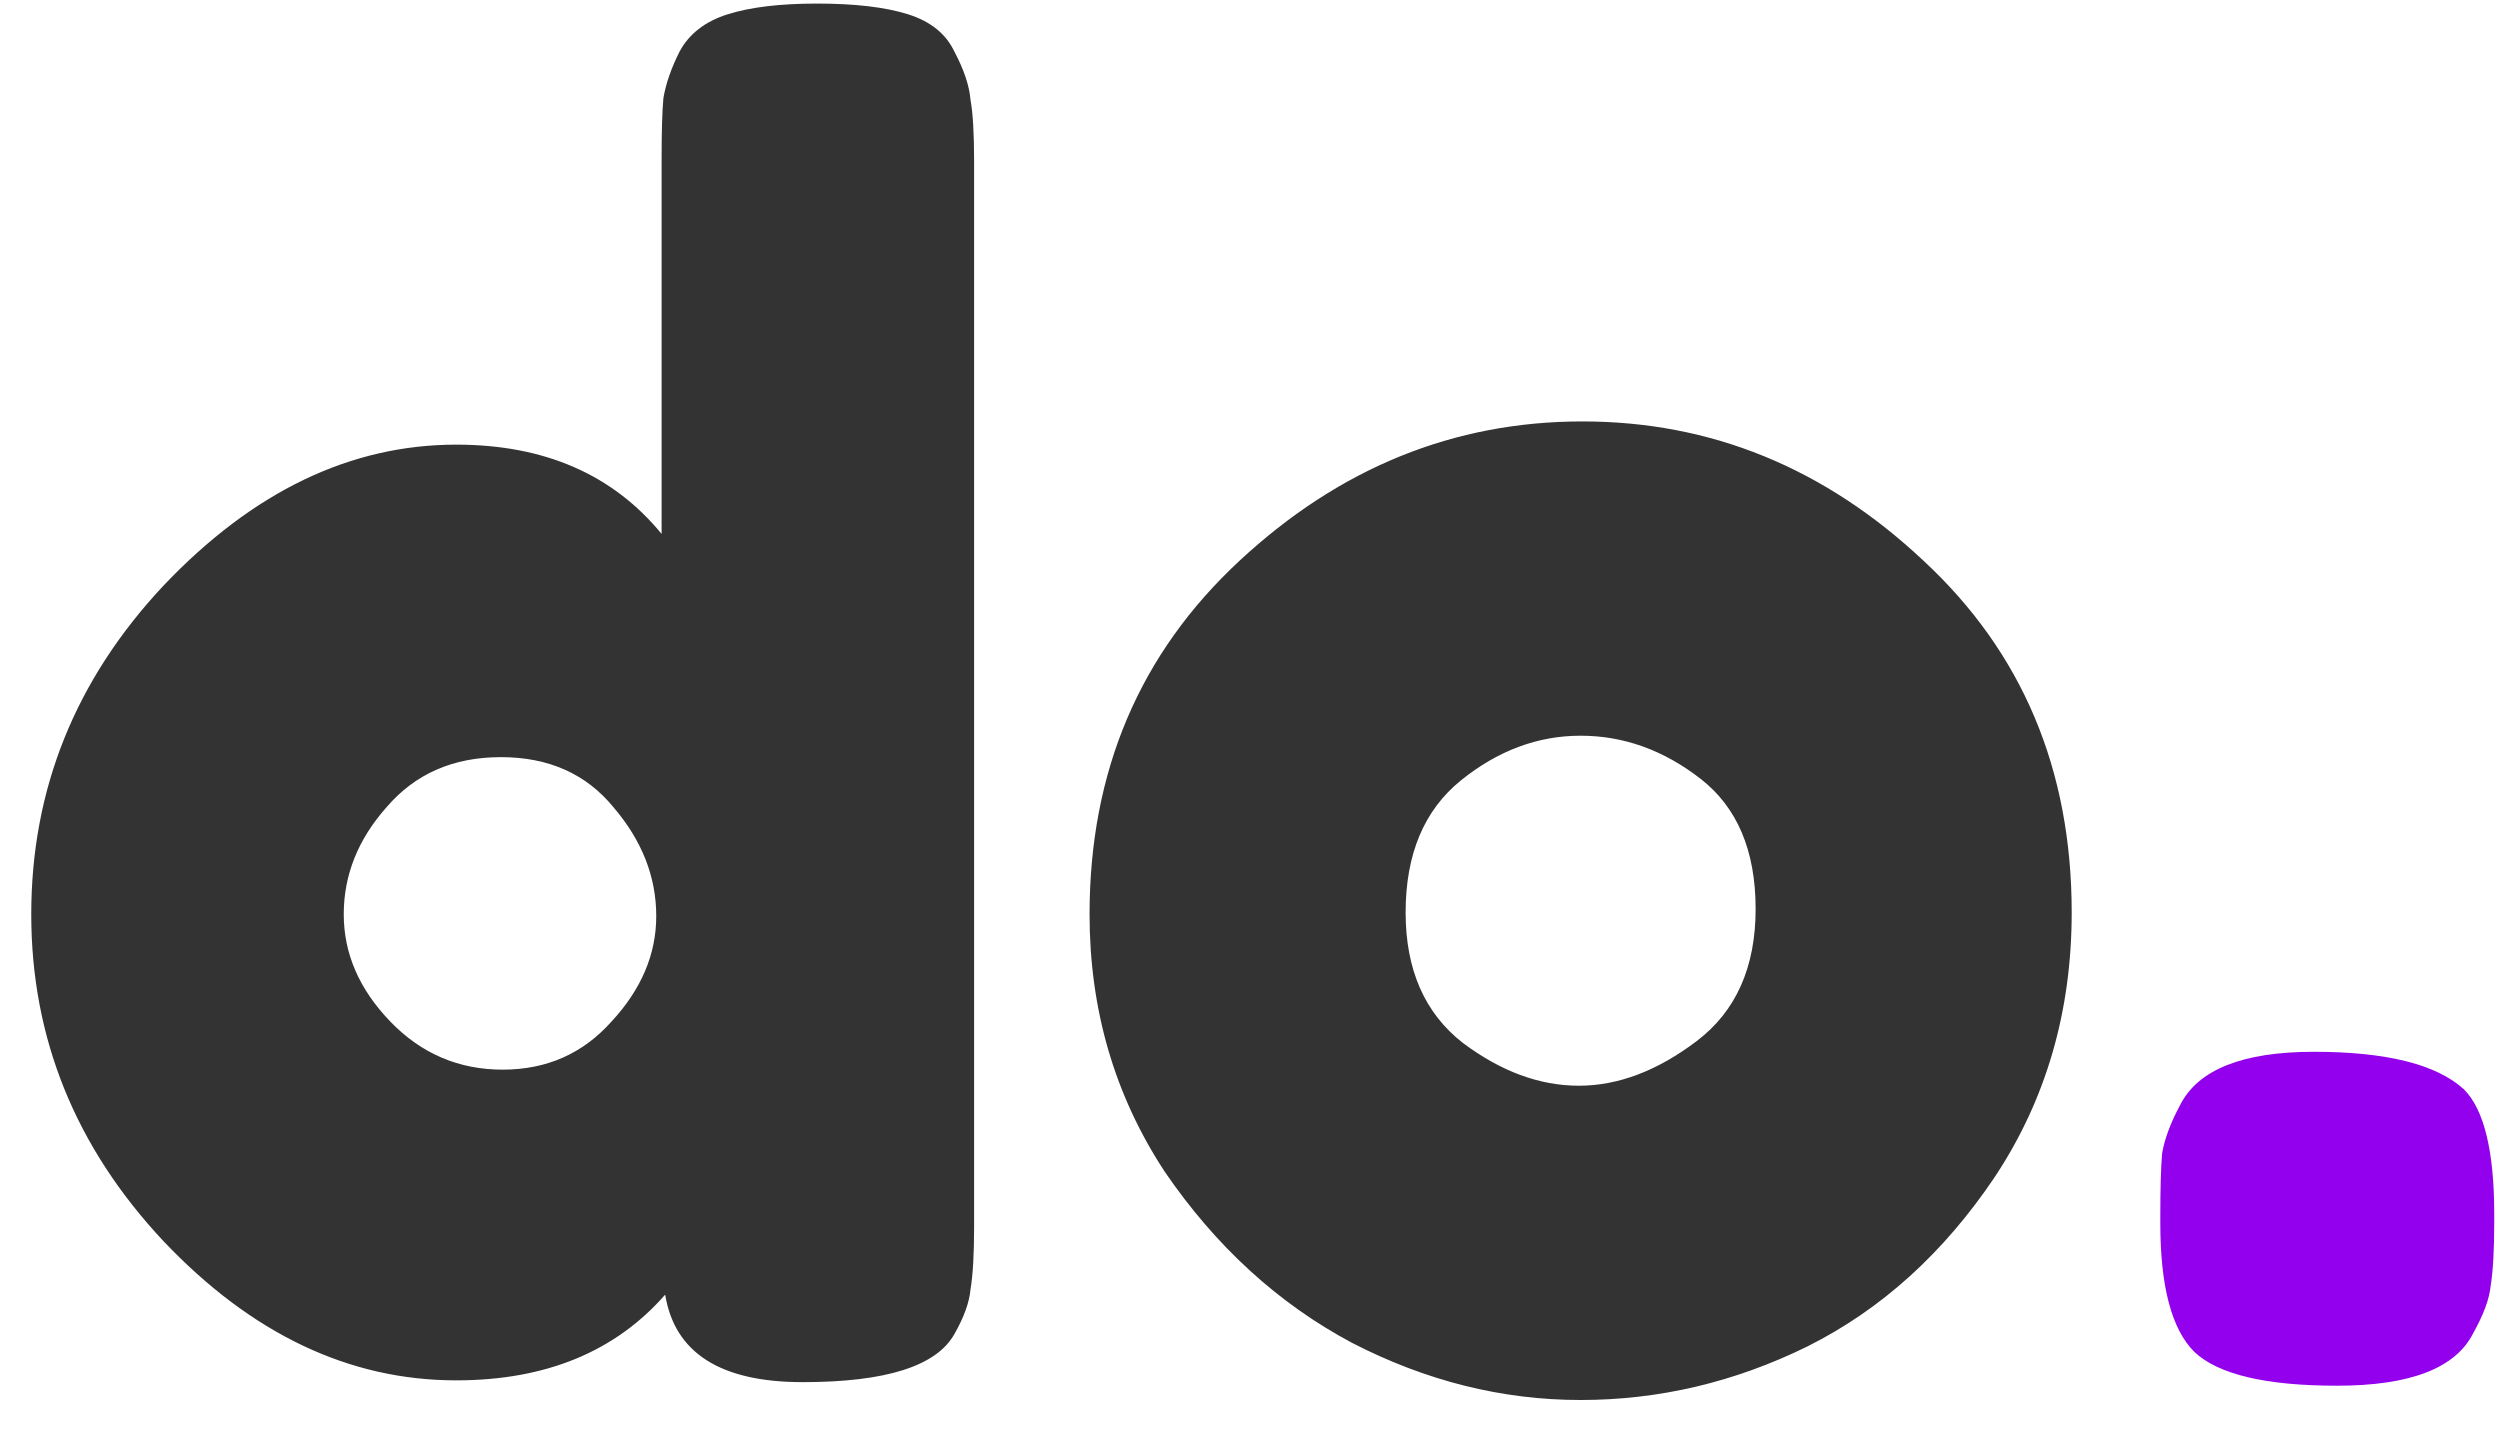
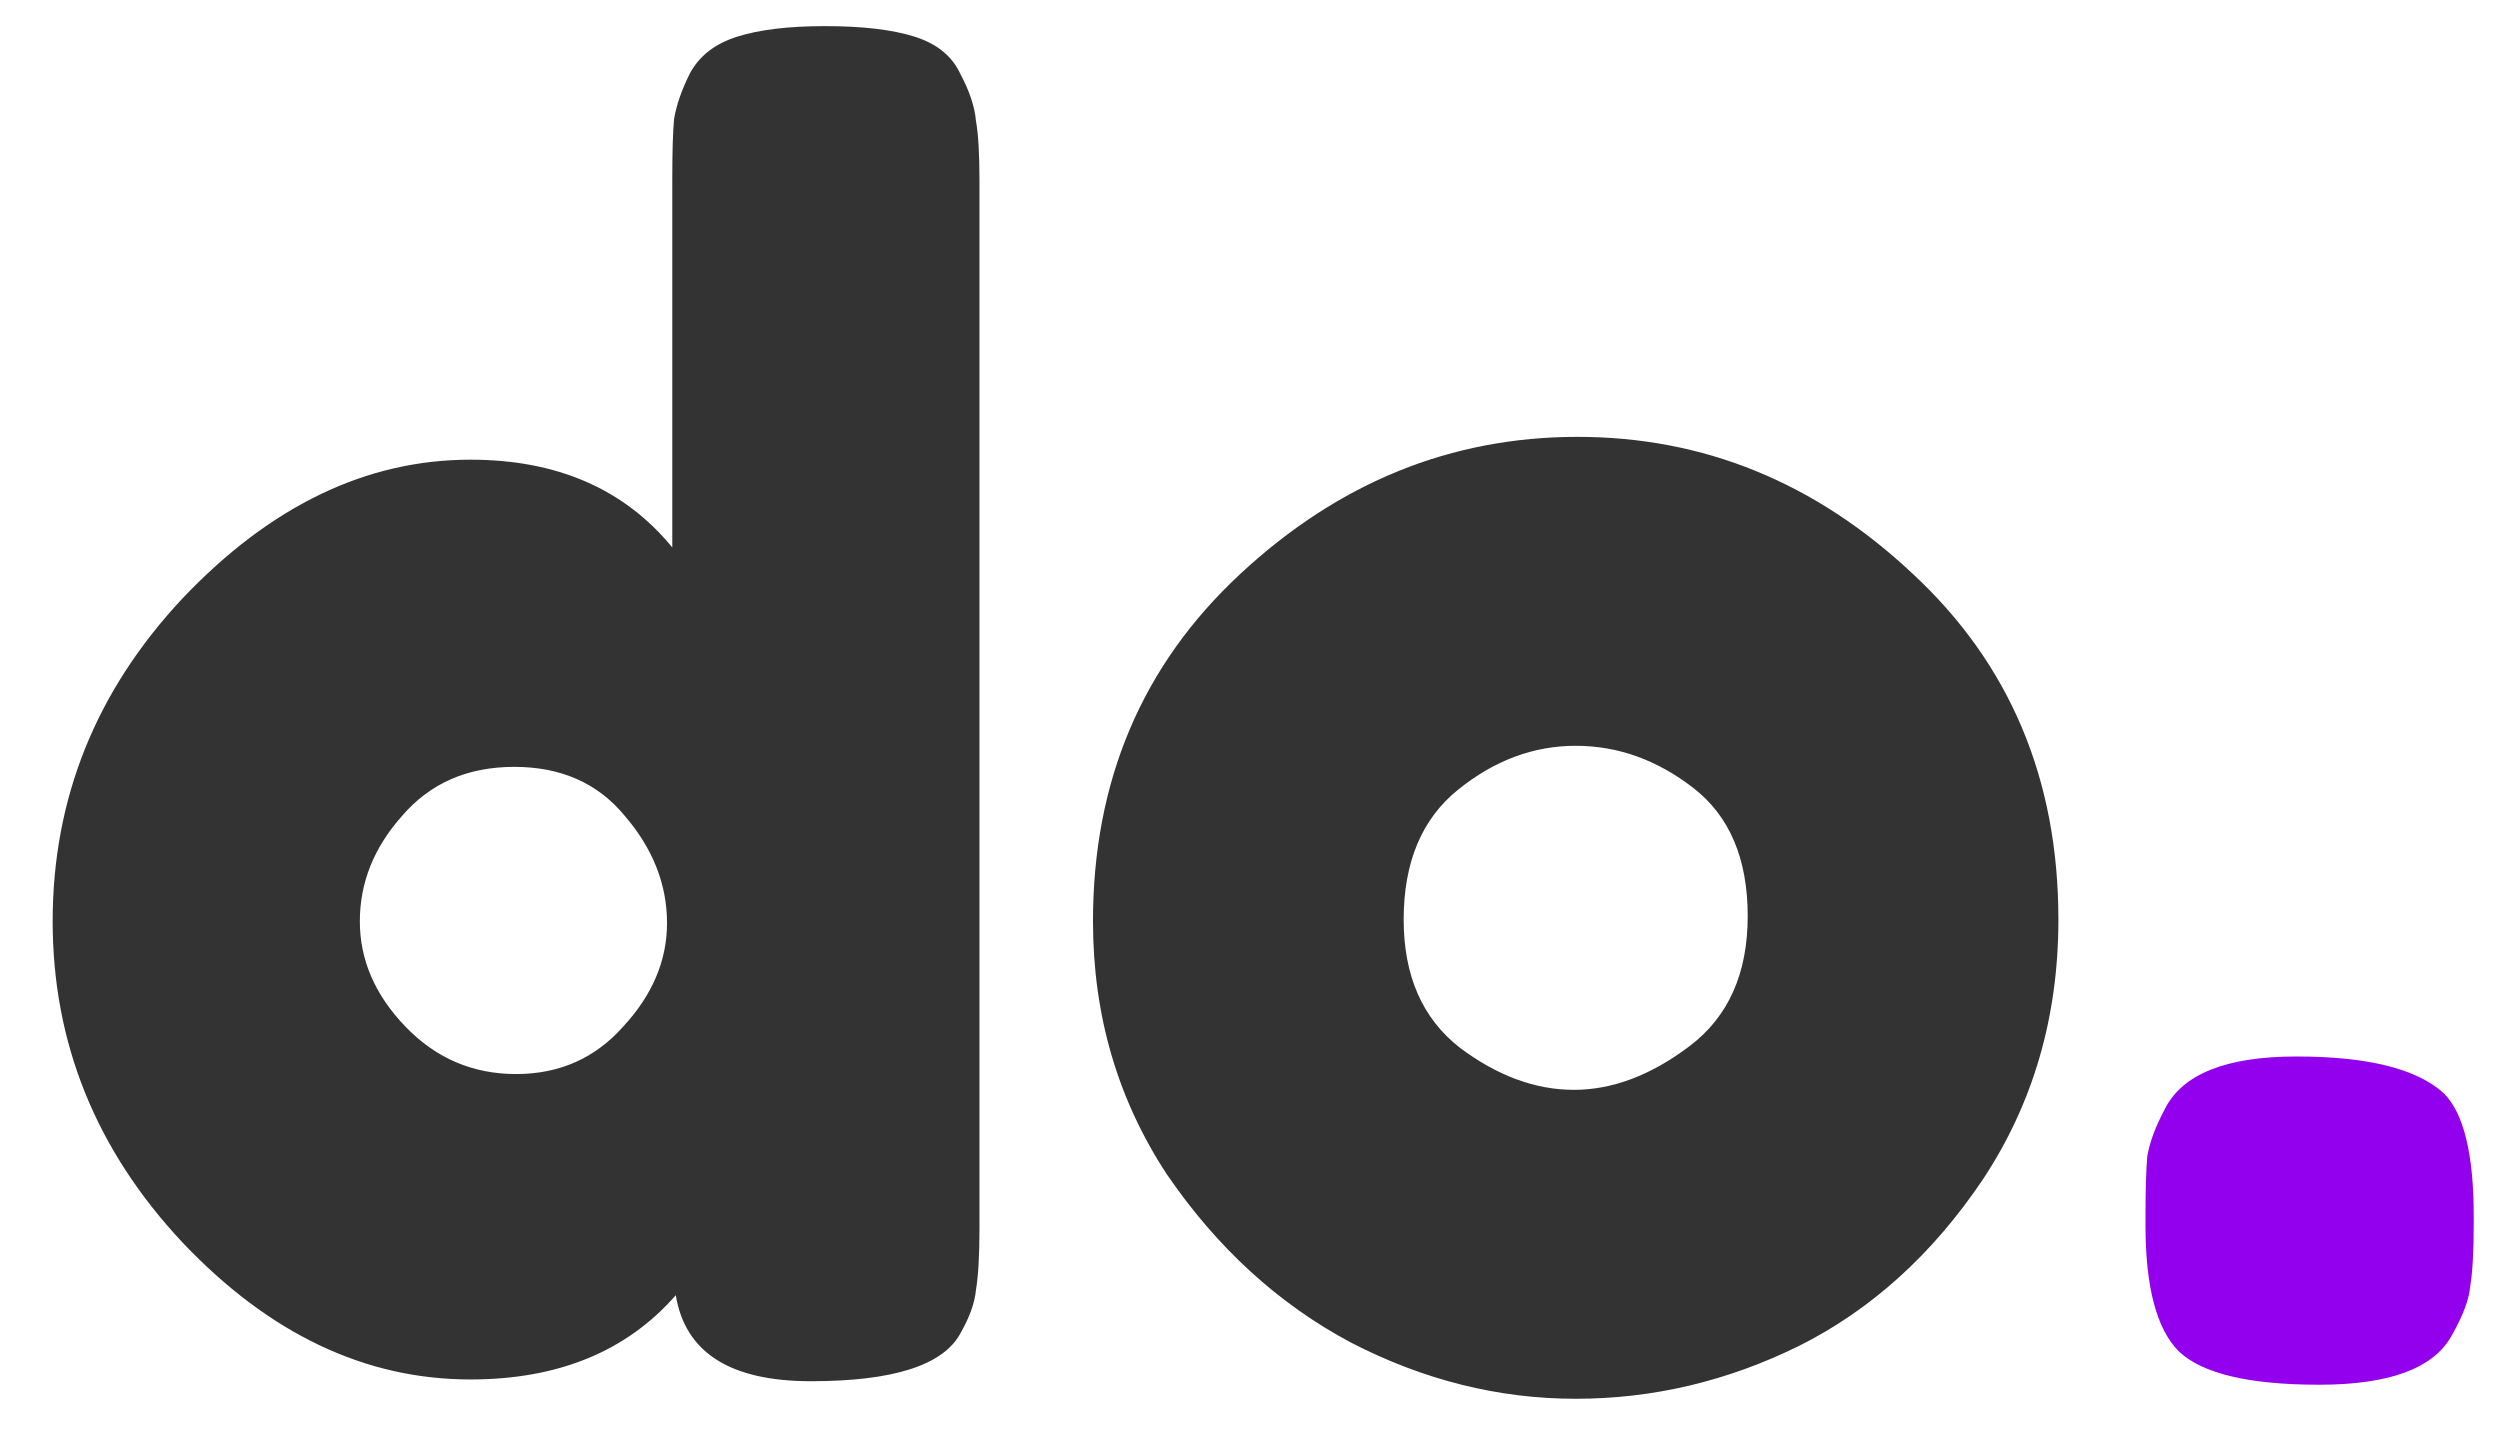
- <svg xmlns="http://www.w3.org/2000/svg" width="56" height="32" viewBox="0 0 56 32" fill="none">
-   <path d="M15.22 1.16C15.433 0.76 15.793 0.48 16.3 0.32C16.807 0.16 17.473 0.08 18.3 0.08C19.153 0.08 19.833 0.16 20.34 0.32C20.847 0.48 21.193 0.76 21.38 1.16C21.593 1.56 21.713 1.92 21.74 2.24C21.793 2.533 21.82 2.987 21.82 3.6V27.48C21.82 28.093 21.793 28.56 21.74 28.88C21.713 29.173 21.593 29.507 21.38 29.88C20.98 30.6 19.847 30.96 17.98 30.96C16.14 30.96 15.113 30.307 14.9 29C13.78 30.28 12.22 30.92 10.22 30.92C7.82 30.92 5.633 29.88 3.66 27.8C1.687 25.693 0.7 23.253 0.7 20.48C0.7 17.68 1.687 15.227 3.66 13.12C5.66 11.013 7.847 9.96 10.22 9.96C12.193 9.96 13.727 10.627 14.82 11.96V3.56C14.82 2.947 14.833 2.493 14.86 2.2C14.913 1.88 15.033 1.533 15.22 1.16ZM8.74 22.88C9.433 23.6 10.273 23.96 11.26 23.96C12.247 23.96 13.06 23.6 13.7 22.88C14.367 22.16 14.7 21.373 14.7 20.52C14.7 19.64 14.38 18.827 13.74 18.08C13.127 17.333 12.287 16.96 11.22 16.96C10.153 16.96 9.3 17.333 8.66 18.08C8.02 18.8 7.7 19.6 7.7 20.48C7.7 21.36 8.047 22.16 8.74 22.88ZM24.406 20.48C24.406 17.28 25.526 14.64 27.766 12.56C30.006 10.48 32.566 9.44 35.446 9.44C38.326 9.44 40.873 10.48 43.086 12.56C45.3 14.613 46.406 17.24 46.406 20.44C46.406 22.653 45.833 24.627 44.686 26.36C43.54 28.067 42.14 29.333 40.486 30.16C38.86 30.96 37.166 31.36 35.406 31.36C33.646 31.36 31.94 30.933 30.286 30.08C28.633 29.2 27.233 27.92 26.086 26.24C24.966 24.533 24.406 22.613 24.406 20.48ZM32.766 23.36C33.62 24 34.486 24.32 35.366 24.32C36.246 24.32 37.126 23.987 38.006 23.32C38.886 22.653 39.326 21.667 39.326 20.36C39.326 19.053 38.913 18.08 38.086 17.44C37.26 16.8 36.366 16.48 35.406 16.48C34.446 16.48 33.553 16.813 32.726 17.48C31.9 18.147 31.486 19.133 31.486 20.44C31.486 21.72 31.913 22.693 32.766 23.36Z" fill="#333333" />
-   <path d="M55.191 24.4C55.644 24.853 55.871 25.787 55.871 27.2V27.36C55.871 28 55.844 28.48 55.791 28.8C55.764 29.093 55.631 29.453 55.391 29.88C54.991 30.653 53.977 31.04 52.351 31.04C50.751 31.04 49.684 30.787 49.151 30.28C48.644 29.773 48.391 28.813 48.391 27.4V27.24C48.391 26.627 48.404 26.16 48.431 25.84C48.484 25.52 48.617 25.16 48.831 24.76C49.231 23.96 50.231 23.56 51.831 23.56C53.457 23.56 54.577 23.84 55.191 24.4Z" fill="#9300ED" />
+ <svg xmlns="http://www.w3.org/2000/svg" width="47" height="27" viewBox="0 0 47 27" fill="none">
+   <path d="M12.969 1.382C13.145 1.052 13.442 0.821 13.86 0.689C14.278 0.557 14.828 0.491 15.51 0.491C16.214 0.491 16.775 0.557 17.193 0.689C17.611 0.821 17.897 1.052 18.051 1.382C18.227 1.712 18.326 2.009 18.348 2.273C18.392 2.515 18.414 2.889 18.414 3.395V23.096C18.414 23.602 18.392 23.987 18.348 24.251C18.326 24.493 18.227 24.768 18.051 25.076C17.721 25.67 16.786 25.967 15.246 25.967C13.728 25.967 12.881 25.428 12.705 24.35C11.781 25.406 10.494 25.934 8.844 25.934C6.864 25.934 5.06 25.076 3.432 23.36C1.804 21.622 0.99 19.609 0.99 17.321C0.99 15.011 1.804 12.987 3.432 11.249C5.082 9.511 6.886 8.642 8.844 8.642C10.472 8.642 11.737 9.192 12.639 10.292V3.362C12.639 2.856 12.65 2.482 12.672 2.24C12.716 1.976 12.815 1.69 12.969 1.382ZM7.623 19.301C8.195 19.895 8.888 20.192 9.702 20.192C10.516 20.192 11.187 19.895 11.715 19.301C12.265 18.707 12.54 18.058 12.54 17.354C12.54 16.628 12.276 15.957 11.748 15.341C11.242 14.725 10.549 14.417 9.669 14.417C8.789 14.417 8.085 14.725 7.557 15.341C7.029 15.935 6.765 16.595 6.765 17.321C6.765 18.047 7.051 18.707 7.623 19.301ZM20.548 17.321C20.548 14.681 21.472 12.503 23.32 10.787C25.168 9.071 27.28 8.213 29.656 8.213C32.032 8.213 34.133 9.071 35.959 10.787C37.785 12.481 38.698 14.648 38.698 17.288C38.698 19.114 38.225 20.742 37.279 22.172C36.333 23.58 35.178 24.625 33.814 25.307C32.472 25.967 31.075 26.297 29.623 26.297C28.171 26.297 26.763 25.945 25.399 25.241C24.035 24.515 22.88 23.459 21.934 22.073C21.01 20.665 20.548 19.081 20.548 17.321ZM27.445 19.697C28.149 20.225 28.864 20.489 29.59 20.489C30.316 20.489 31.042 20.214 31.768 19.664C32.494 19.114 32.857 18.3 32.857 17.222C32.857 16.144 32.516 15.341 31.834 14.813C31.152 14.285 30.415 14.021 29.623 14.021C28.831 14.021 28.094 14.296 27.412 14.846C26.73 15.396 26.389 16.21 26.389 17.288C26.389 18.344 26.741 19.147 27.445 19.697Z" fill="#333333" />
+   <path d="M45.945 20.555C46.319 20.929 46.506 21.699 46.506 22.865V22.997C46.506 23.525 46.484 23.921 46.44 24.185C46.418 24.427 46.308 24.724 46.11 25.076C45.78 25.714 44.944 26.033 43.602 26.033C42.282 26.033 41.402 25.824 40.962 25.406C40.544 24.988 40.335 24.196 40.335 23.03V22.898C40.335 22.392 40.346 22.007 40.368 21.743C40.412 21.479 40.522 21.182 40.698 20.852C41.028 20.192 41.853 19.862 43.173 19.862C44.515 19.862 45.439 20.093 45.945 20.555Z" fill="#9300ED" />
</svg>
